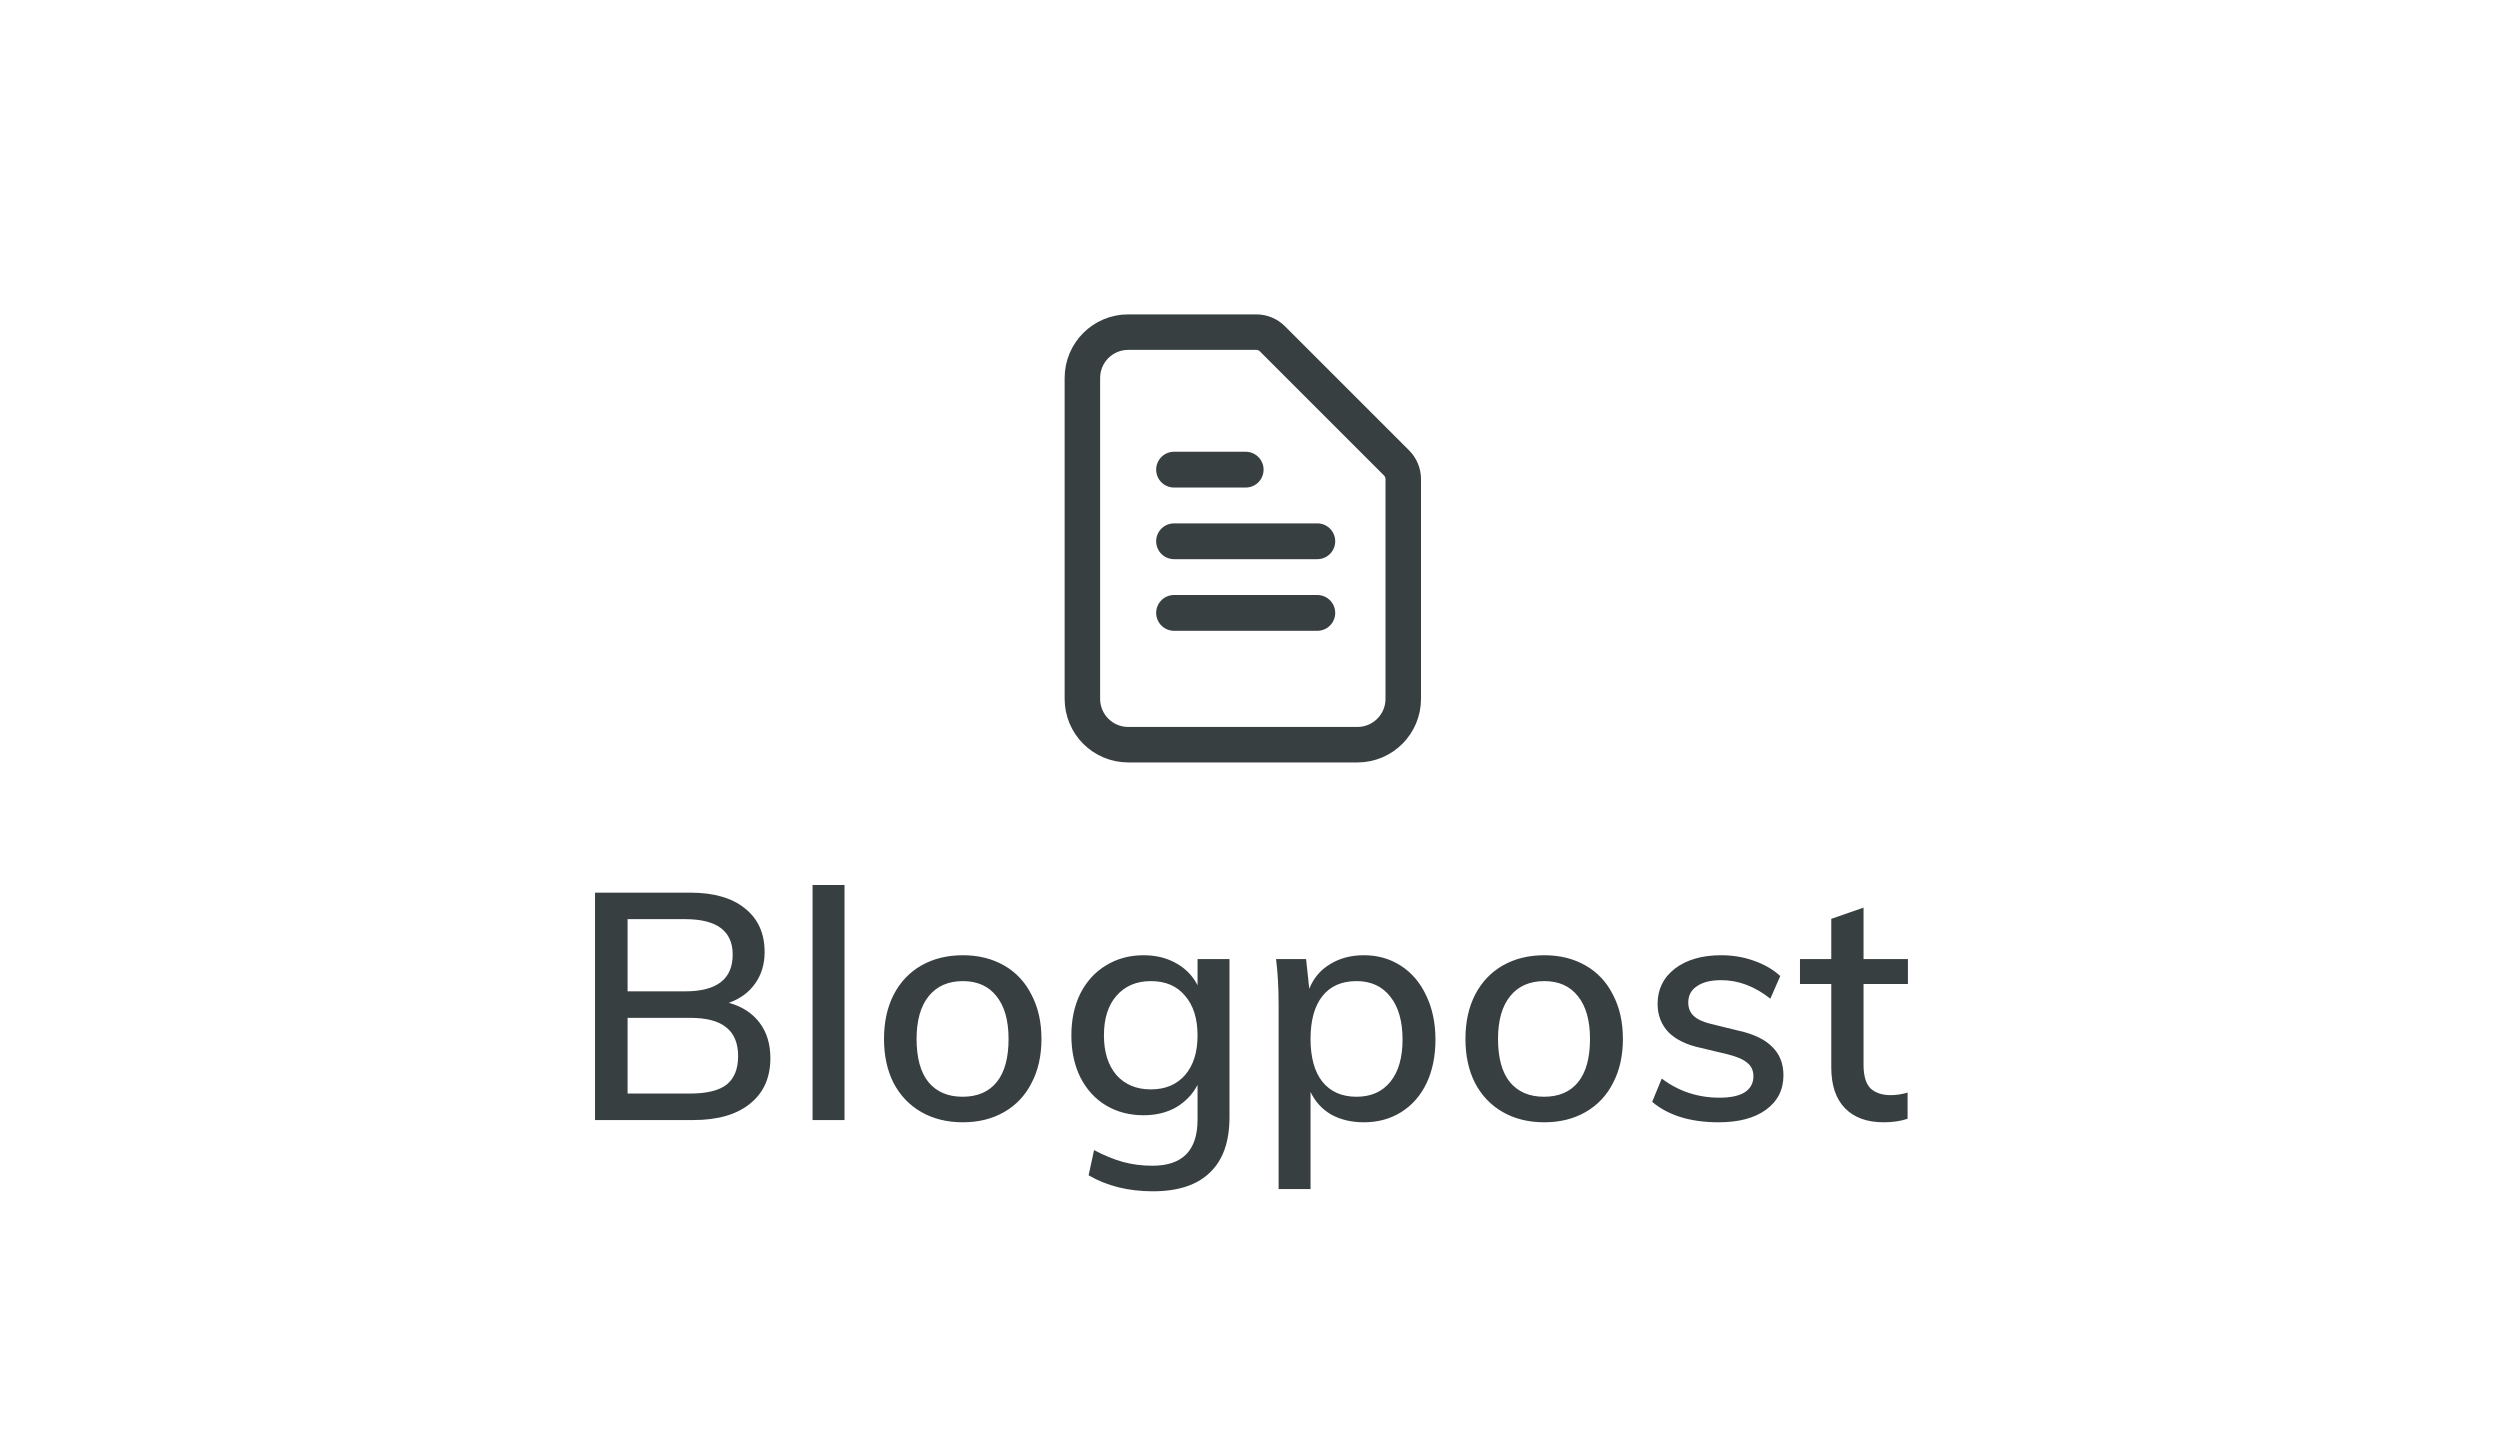
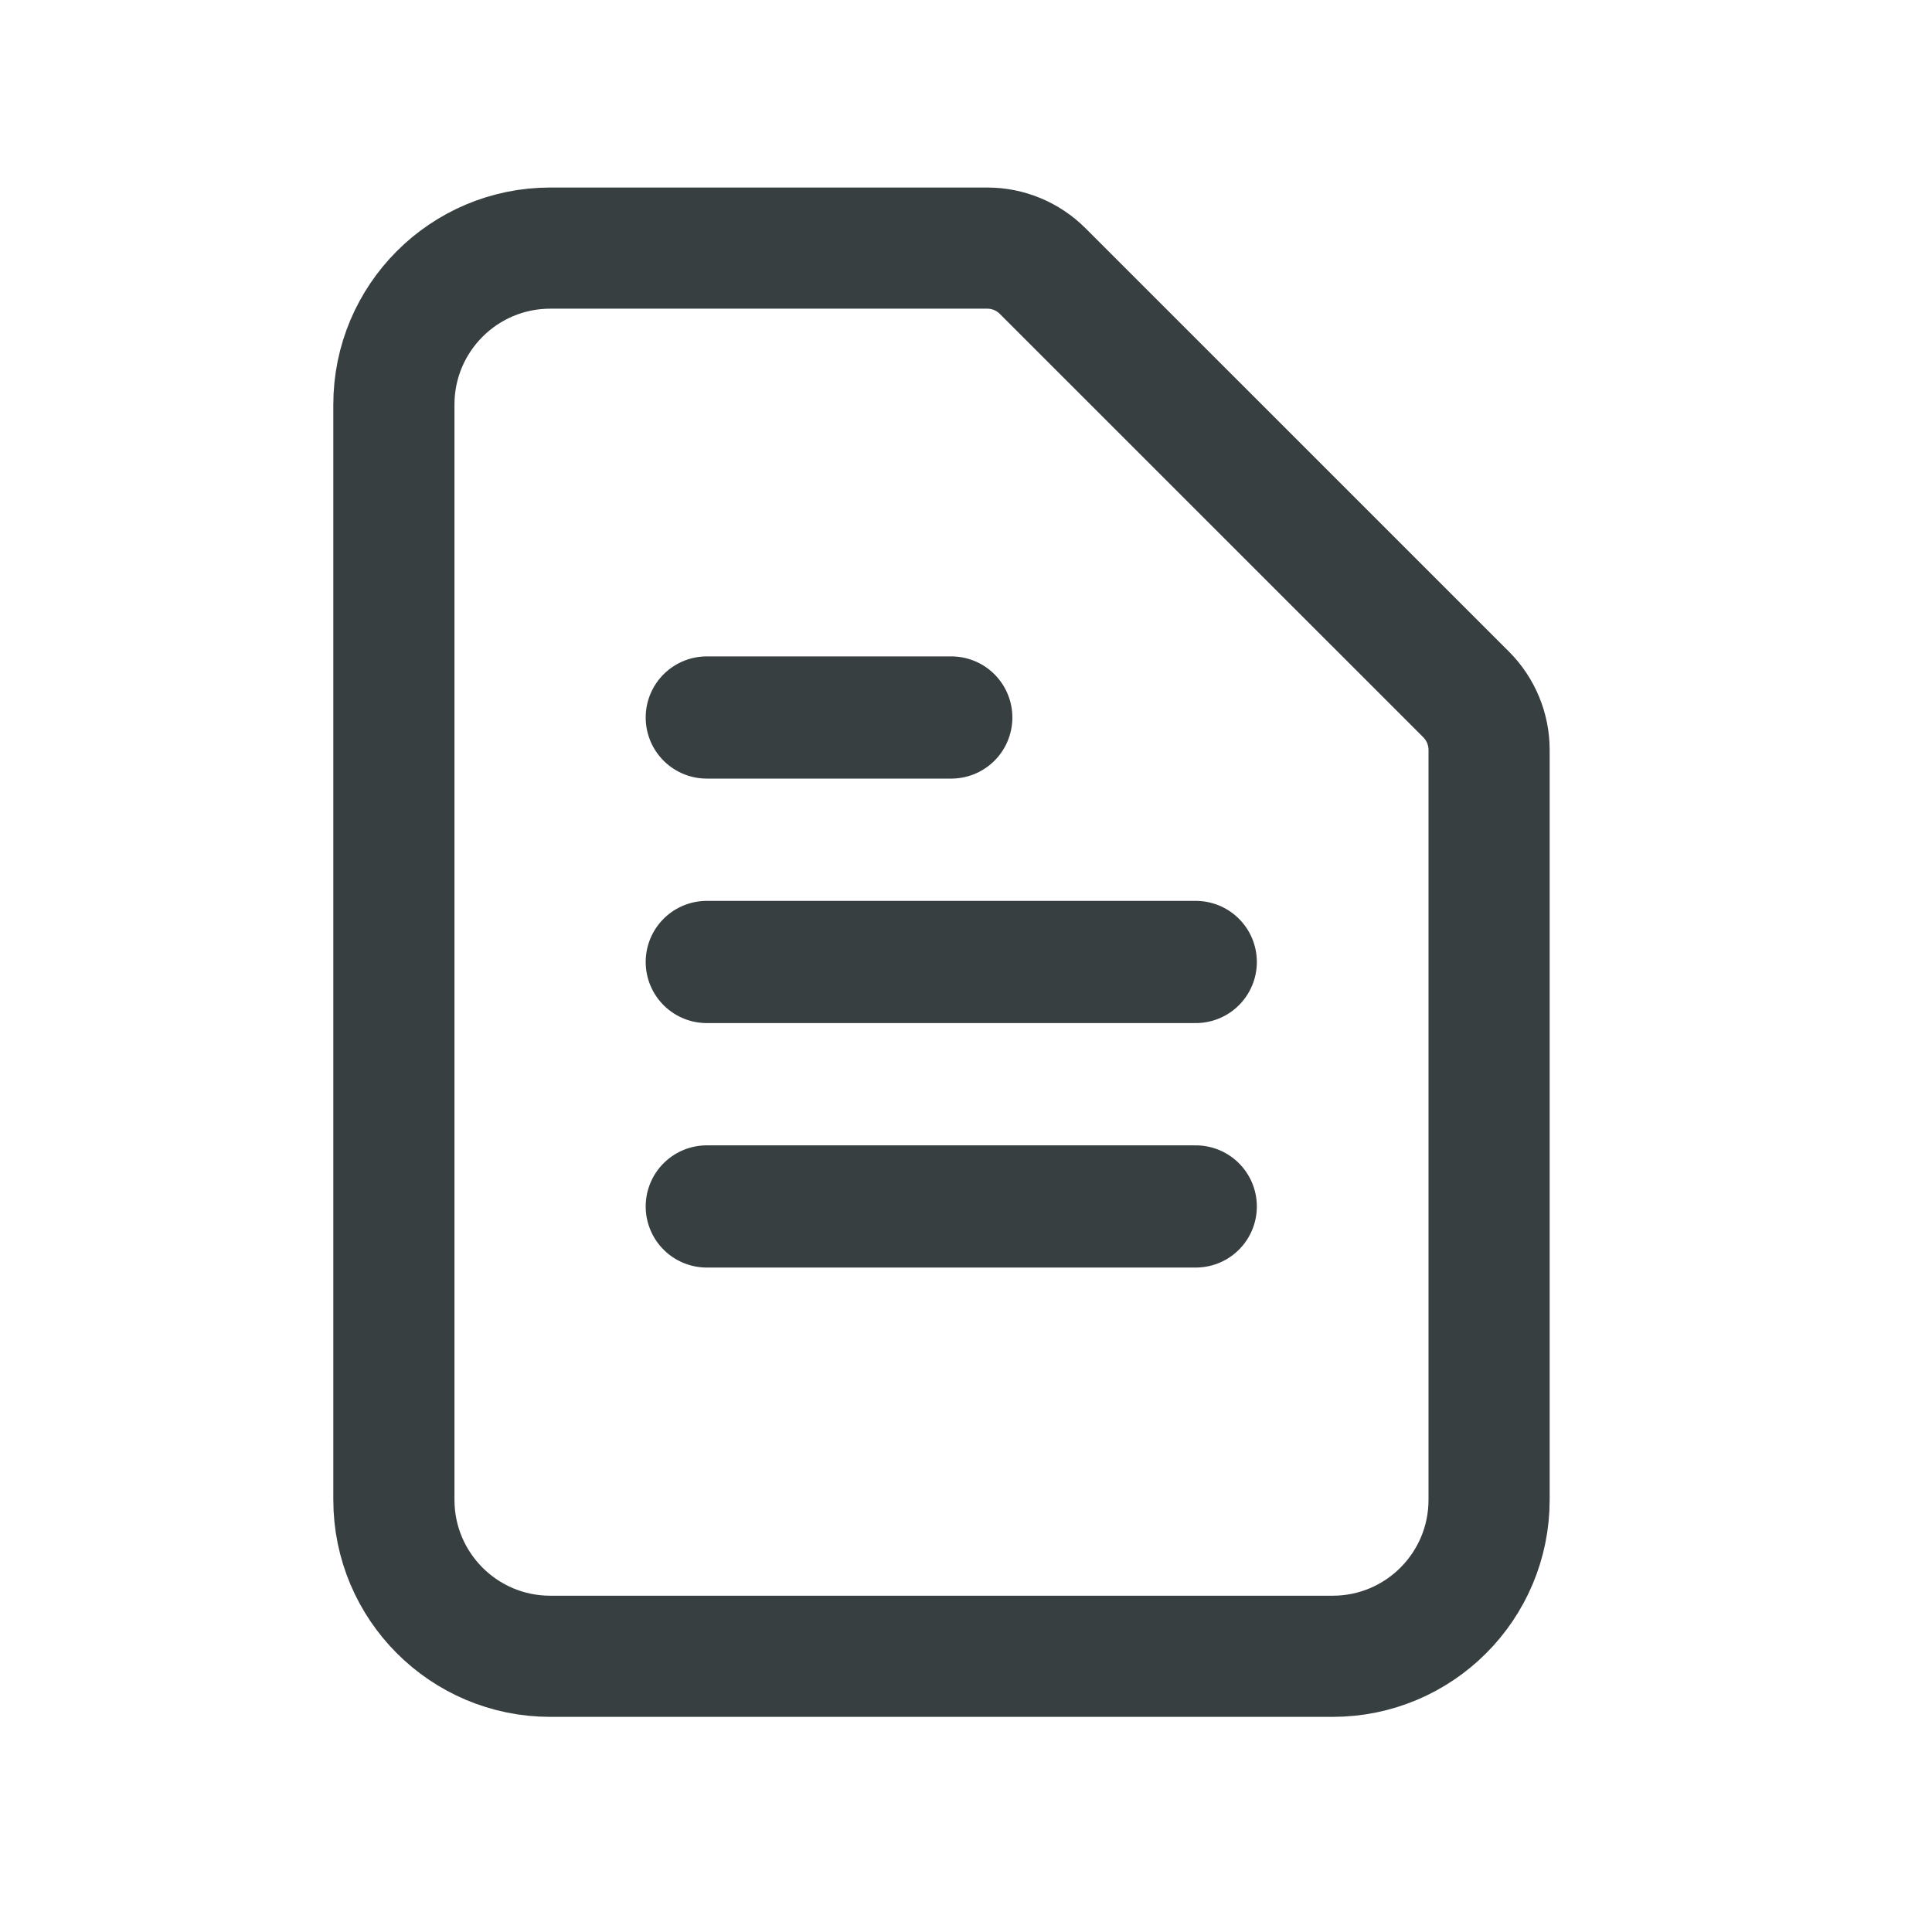
- <svg xmlns="http://www.w3.org/2000/svg" width="106" height="61" viewBox="0 0 106 61" fill="none">
-   <path d="M47.837 31.575H57.555C58.628 31.575 59.498 30.705 59.498 29.631V20.316C59.498 20.058 59.396 19.811 59.214 19.628L53.952 14.367C53.77 14.184 53.523 14.082 53.265 14.082H47.837C46.763 14.082 45.893 14.952 45.893 16.026V29.631C45.893 30.705 46.763 31.575 47.837 31.575Z" stroke="#373F41" stroke-width="1.505" stroke-linecap="round" stroke-linejoin="round" />
-   <path d="M49.78 25.987H55.854" stroke="#373F41" stroke-width="1.518" stroke-linecap="round" stroke-linejoin="round" />
-   <path d="M49.78 22.95H55.854" stroke="#373F41" stroke-width="1.518" stroke-linecap="round" stroke-linejoin="round" />
-   <path d="M49.78 19.913H52.817" stroke="#373F41" stroke-width="1.518" stroke-linecap="round" stroke-linejoin="round" />
-   <path d="M30.904 42.52C31.463 42.674 31.897 42.954 32.204 43.36C32.511 43.766 32.664 44.267 32.664 44.863C32.664 45.694 32.375 46.339 31.797 46.8C31.229 47.26 30.43 47.49 29.4 47.49H25.229V37.848H29.265C30.258 37.848 31.03 38.069 31.581 38.512C32.14 38.954 32.42 39.572 32.42 40.367C32.42 40.882 32.285 41.328 32.014 41.708C31.752 42.078 31.382 42.349 30.904 42.52ZM26.61 42.033H29.048C30.393 42.033 31.066 41.514 31.066 40.475C31.066 39.473 30.393 38.972 29.048 38.972H26.61V42.033ZM29.265 46.366C29.969 46.366 30.484 46.24 30.809 45.987C31.134 45.725 31.296 45.324 31.296 44.782C31.296 44.231 31.129 43.825 30.795 43.563C30.47 43.292 29.96 43.157 29.265 43.157H26.61V46.366H29.265ZM34.453 37.523H35.808V47.49H34.453V37.523ZM40.827 47.585C40.159 47.585 39.572 47.441 39.066 47.152C38.561 46.863 38.168 46.452 37.888 45.919C37.617 45.387 37.482 44.764 37.482 44.051C37.482 43.337 37.617 42.714 37.888 42.182C38.168 41.64 38.561 41.225 39.066 40.936C39.572 40.647 40.159 40.502 40.827 40.502C41.486 40.502 42.068 40.647 42.574 40.936C43.079 41.225 43.468 41.64 43.738 42.182C44.018 42.714 44.158 43.337 44.158 44.051C44.158 44.764 44.018 45.387 43.738 45.919C43.468 46.452 43.079 46.863 42.574 47.152C42.068 47.441 41.486 47.585 40.827 47.585ZM40.813 46.502C41.445 46.502 41.928 46.294 42.262 45.879C42.596 45.464 42.763 44.854 42.763 44.051C42.763 43.265 42.592 42.66 42.249 42.236C41.915 41.812 41.441 41.599 40.827 41.599C40.204 41.599 39.721 41.812 39.378 42.236C39.035 42.66 38.863 43.265 38.863 44.051C38.863 44.854 39.03 45.464 39.364 45.879C39.707 46.294 40.19 46.502 40.813 46.502ZM52.13 40.665V47.369C52.13 48.407 51.854 49.188 51.304 49.712C50.762 50.244 49.954 50.511 48.88 50.511C47.841 50.511 46.934 50.285 46.157 49.833L46.388 48.764C46.812 48.989 47.218 49.156 47.606 49.265C48.004 49.373 48.423 49.427 48.866 49.427C50.139 49.427 50.776 48.777 50.776 47.477V46.001C50.568 46.398 50.265 46.714 49.868 46.949C49.471 47.175 49.01 47.287 48.487 47.287C47.891 47.287 47.358 47.147 46.889 46.867C46.428 46.588 46.067 46.19 45.805 45.676C45.552 45.161 45.426 44.57 45.426 43.902C45.426 43.233 45.552 42.642 45.805 42.127C46.067 41.613 46.428 41.216 46.889 40.936C47.358 40.647 47.891 40.502 48.487 40.502C49.01 40.502 49.471 40.615 49.868 40.841C50.265 41.058 50.568 41.369 50.776 41.775V40.665H52.13ZM48.798 46.19C49.412 46.19 49.895 45.987 50.247 45.581C50.599 45.175 50.776 44.615 50.776 43.902C50.776 43.188 50.599 42.629 50.247 42.222C49.904 41.807 49.421 41.599 48.798 41.599C48.184 41.599 47.697 41.807 47.336 42.222C46.983 42.629 46.807 43.188 46.807 43.902C46.807 44.606 46.983 45.166 47.336 45.581C47.697 45.987 48.184 46.19 48.798 46.19ZM57.829 40.502C58.416 40.502 58.94 40.651 59.4 40.949C59.861 41.247 60.217 41.667 60.47 42.209C60.732 42.751 60.863 43.373 60.863 44.078C60.863 44.782 60.736 45.4 60.483 45.933C60.231 46.457 59.874 46.863 59.414 47.152C58.953 47.441 58.425 47.585 57.829 47.585C57.305 47.585 56.845 47.477 56.448 47.26C56.059 47.035 55.766 46.714 55.567 46.299V50.416H54.213V42.588C54.213 41.875 54.177 41.234 54.105 40.665H55.378L55.513 41.924C55.694 41.473 55.987 41.125 56.394 40.882C56.8 40.629 57.278 40.502 57.829 40.502ZM57.518 46.502C58.132 46.502 58.61 46.29 58.953 45.865C59.296 45.441 59.468 44.845 59.468 44.078C59.468 43.301 59.296 42.696 58.953 42.263C58.61 41.821 58.132 41.599 57.518 41.599C56.886 41.599 56.403 41.812 56.069 42.236C55.734 42.66 55.567 43.265 55.567 44.051C55.567 44.836 55.734 45.441 56.069 45.865C56.412 46.29 56.895 46.502 57.518 46.502ZM65.48 47.585C64.812 47.585 64.225 47.441 63.719 47.152C63.214 46.863 62.821 46.452 62.541 45.919C62.27 45.387 62.135 44.764 62.135 44.051C62.135 43.337 62.27 42.714 62.541 42.182C62.821 41.64 63.214 41.225 63.719 40.936C64.225 40.647 64.812 40.502 65.48 40.502C66.139 40.502 66.721 40.647 67.227 40.936C67.733 41.225 68.121 41.64 68.392 42.182C68.671 42.714 68.811 43.337 68.811 44.051C68.811 44.764 68.671 45.387 68.392 45.919C68.121 46.452 67.733 46.863 67.227 47.152C66.721 47.441 66.139 47.585 65.48 47.585ZM65.466 46.502C66.098 46.502 66.581 46.294 66.915 45.879C67.249 45.464 67.416 44.854 67.416 44.051C67.416 43.265 67.245 42.66 66.902 42.236C66.568 41.812 66.094 41.599 65.48 41.599C64.857 41.599 64.374 41.812 64.031 42.236C63.688 42.66 63.516 43.265 63.516 44.051C63.516 44.854 63.683 45.464 64.017 45.879C64.36 46.294 64.843 46.502 65.466 46.502ZM72.869 47.585C71.677 47.585 70.738 47.296 70.052 46.718L70.458 45.73C71.172 46.272 71.989 46.542 72.91 46.542C73.379 46.542 73.736 46.466 73.98 46.312C74.223 46.15 74.345 45.924 74.345 45.635C74.345 45.391 74.259 45.202 74.088 45.066C73.925 44.922 73.645 44.8 73.248 44.701L72.111 44.43C71.515 44.303 71.059 44.082 70.743 43.766C70.436 43.441 70.282 43.039 70.282 42.561C70.282 41.947 70.526 41.45 71.014 41.071C71.51 40.692 72.165 40.502 72.977 40.502C73.465 40.502 73.925 40.579 74.359 40.733C74.801 40.886 75.176 41.103 75.483 41.383L75.063 42.344C74.404 41.821 73.709 41.559 72.977 41.559C72.535 41.559 72.192 41.645 71.948 41.816C71.704 41.978 71.582 42.209 71.582 42.507C71.582 42.741 71.659 42.931 71.813 43.075C71.966 43.22 72.21 43.333 72.544 43.414L73.709 43.699C74.359 43.843 74.837 44.073 75.144 44.389C75.46 44.696 75.618 45.098 75.618 45.594C75.618 46.208 75.37 46.696 74.873 47.057C74.386 47.409 73.718 47.585 72.869 47.585ZM79.014 41.721V45.148C79.014 45.617 79.113 45.951 79.312 46.15C79.519 46.339 79.804 46.434 80.165 46.434C80.4 46.434 80.639 46.398 80.882 46.326V47.436C80.585 47.536 80.246 47.585 79.867 47.585C79.163 47.585 78.616 47.387 78.228 46.989C77.84 46.592 77.646 46.014 77.646 45.256V41.721H76.319V40.665H77.646V38.959L79.014 38.484V40.665H80.896V41.721H79.014Z" fill="#373F41" />
+ <svg xmlns="http://www.w3.org/2000/svg" width="24" height="24" viewBox="0 0 24 24" fill="none">
+   <path d="M6.836 20.575H16.555C17.628 20.575 18.498 19.705 18.498 18.631V9.316C18.498 9.058 18.396 8.811 18.214 8.628L12.952 3.367C12.77 3.185 12.523 3.082 12.265 3.082H6.836C5.763 3.082 4.893 3.952 4.893 5.026V18.631C4.893 19.705 5.763 20.575 6.836 20.575Z" stroke="#373F41" stroke-width="1.505" stroke-linecap="round" stroke-linejoin="round" />
+   <path d="M8.78 14.987H14.854" stroke="#373F41" stroke-width="1.518" stroke-linecap="round" stroke-linejoin="round" />
+   <path d="M8.78 11.95H14.854" stroke="#373F41" stroke-width="1.518" stroke-linecap="round" stroke-linejoin="round" />
+   <path d="M8.78 8.913H11.817" stroke="#373F41" stroke-width="1.518" stroke-linecap="round" stroke-linejoin="round" />
</svg>
